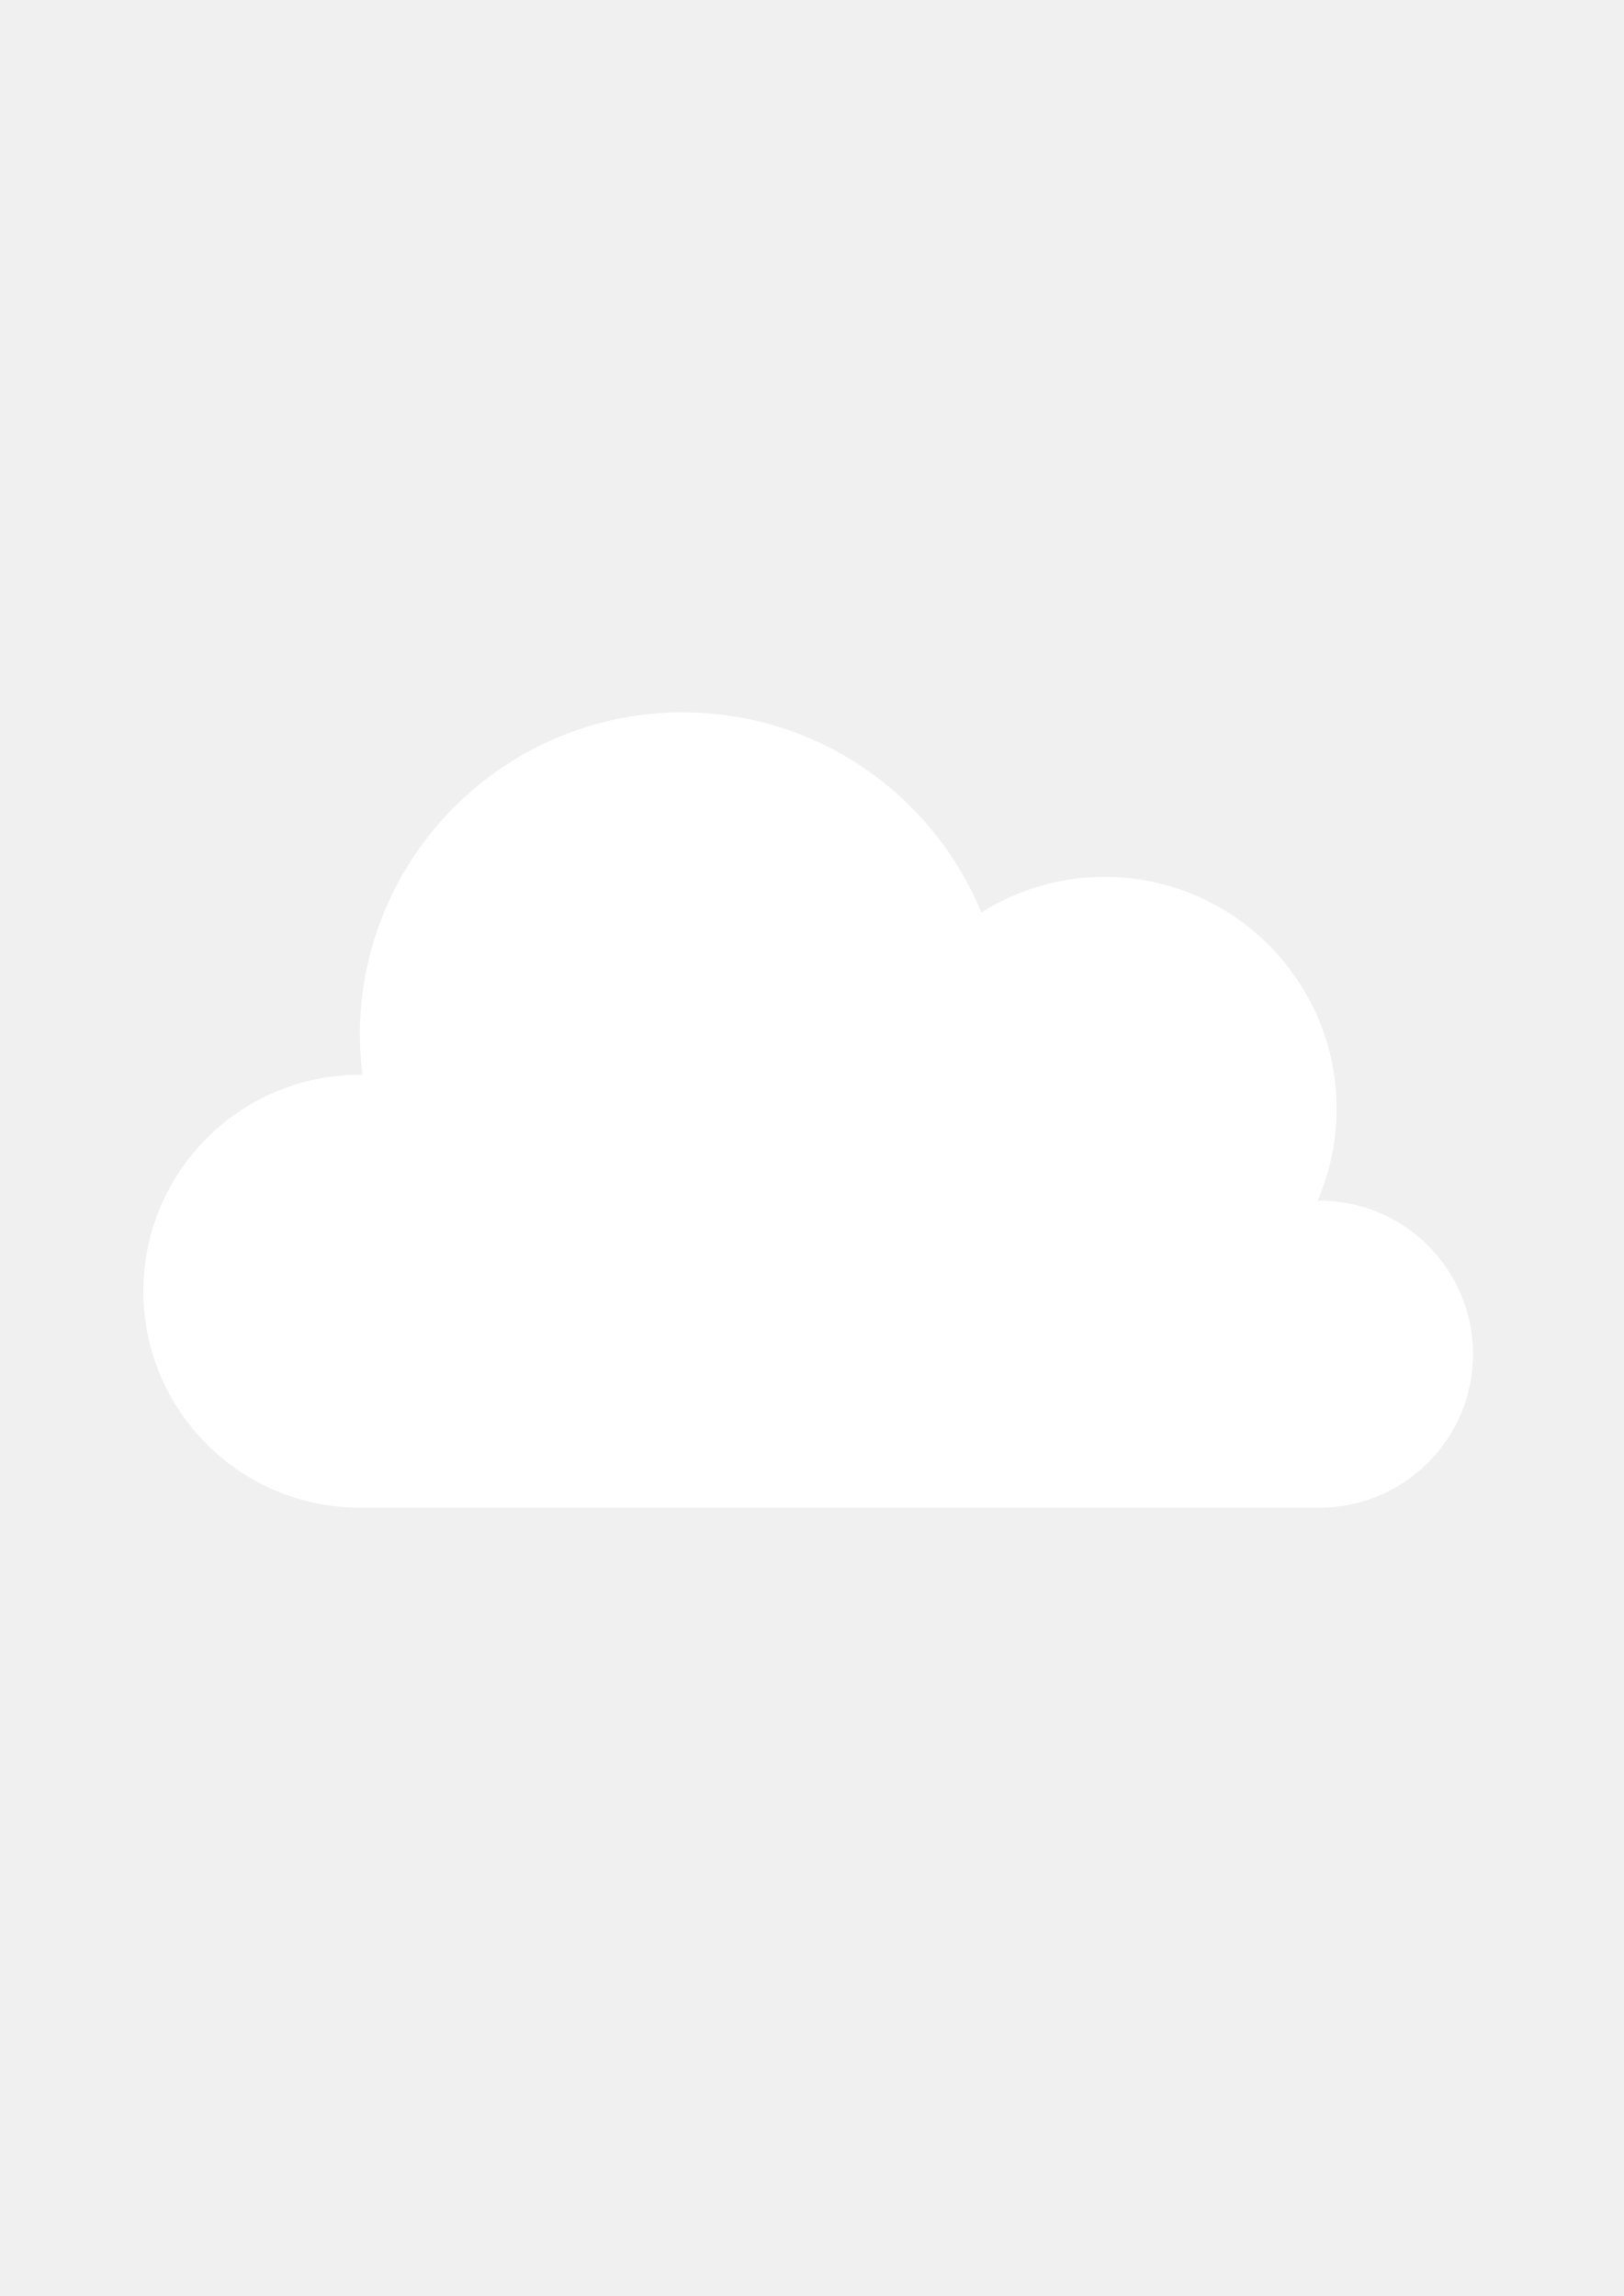
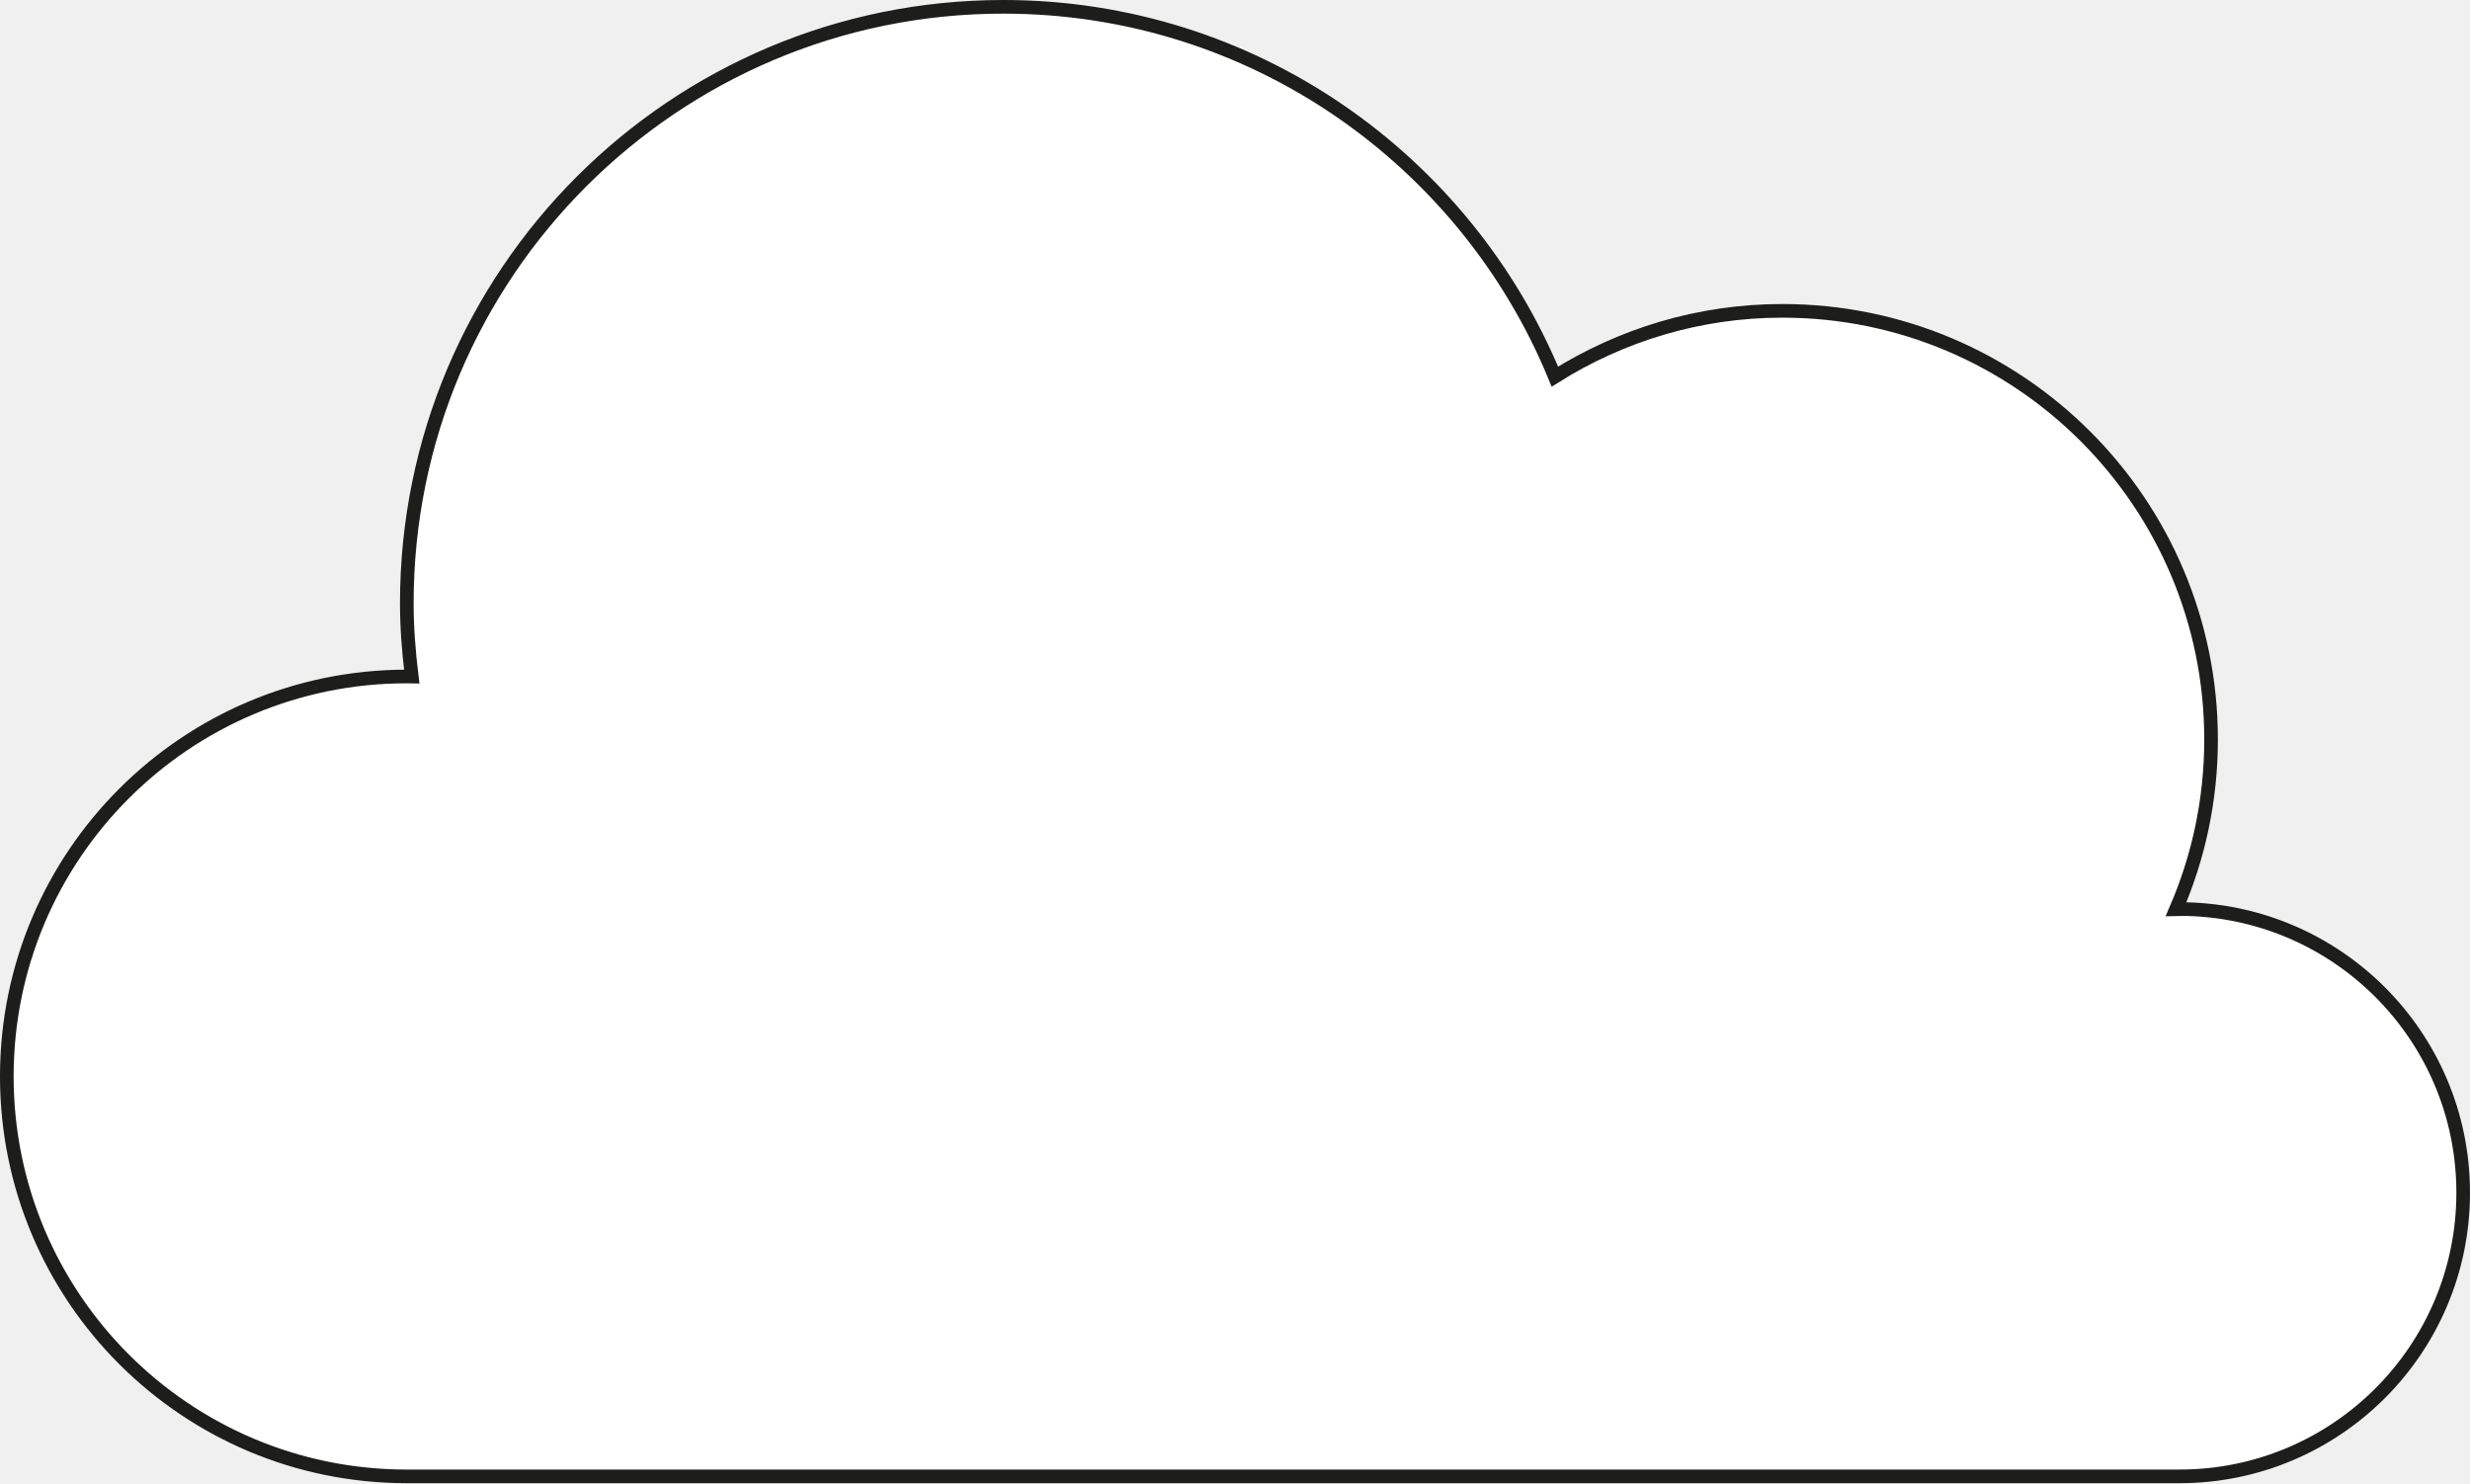
- <svg xmlns="http://www.w3.org/2000/svg" id="Calque_1" data-name="Calque 1" version="1.1" viewBox="0 0 595.28 841.89">
+ <svg xmlns="http://www.w3.org/2000/svg" id="Calque_1" data-name="Calque 1" viewBox="0 0 543.54 326.38">
  <defs>
    <style>
      .cls-1 {
        fill: #fff;
-         stroke-width: 0px;
+         stroke: #1d1d1b;
+         stroke-miterlimit: 10;
+         stroke-width: 3px;
      }
    </style>
  </defs>
-   <path class="cls-1" d="M483.74,440.26c-.24,0-.47.07-.71.07,4.47-10.34,6.98-21.73,6.98-33.72,0-46.99-38.09-85.08-85.08-85.08-16.61,0-32.05,4.83-45.15,13.06-17.71-43.06-60.03-73.39-109.48-73.39-65.38,0-118.38,53-118.38,118.38,0,4.94.4,9.78.99,14.56-.33,0-.65-.05-.99-.05-43.84,0-79.37,35.54-79.37,79.37s35.54,79.37,79.37,79.37h351.82c31.09,0,56.29-25.2,56.29-56.29s-25.2-56.29-56.29-56.29Z" />
+   <path class="cls-1" d="M479.62,200.05c-.27,0-.52.08-.79.08,4.96-11.47,7.73-24.1,7.73-37.39,0-52.1-42.24-94.34-94.34-94.34-18.41,0-35.54,5.36-50.06,14.48C322.53,35.14,275.6,1.5,220.78,1.5c-72.5,0-131.26,58.77-131.26,131.26,0,5.48.44,10.85,1.09,16.15-.37,0-.72-.05-1.09-.05C40.9,148.86,1.5,188.26,1.5,236.87s39.4,88.01,88.01,88.01h390.11c34.47,0,62.42-27.94,62.42-62.42s-27.94-62.42-62.42-62.42Z" />
</svg>
